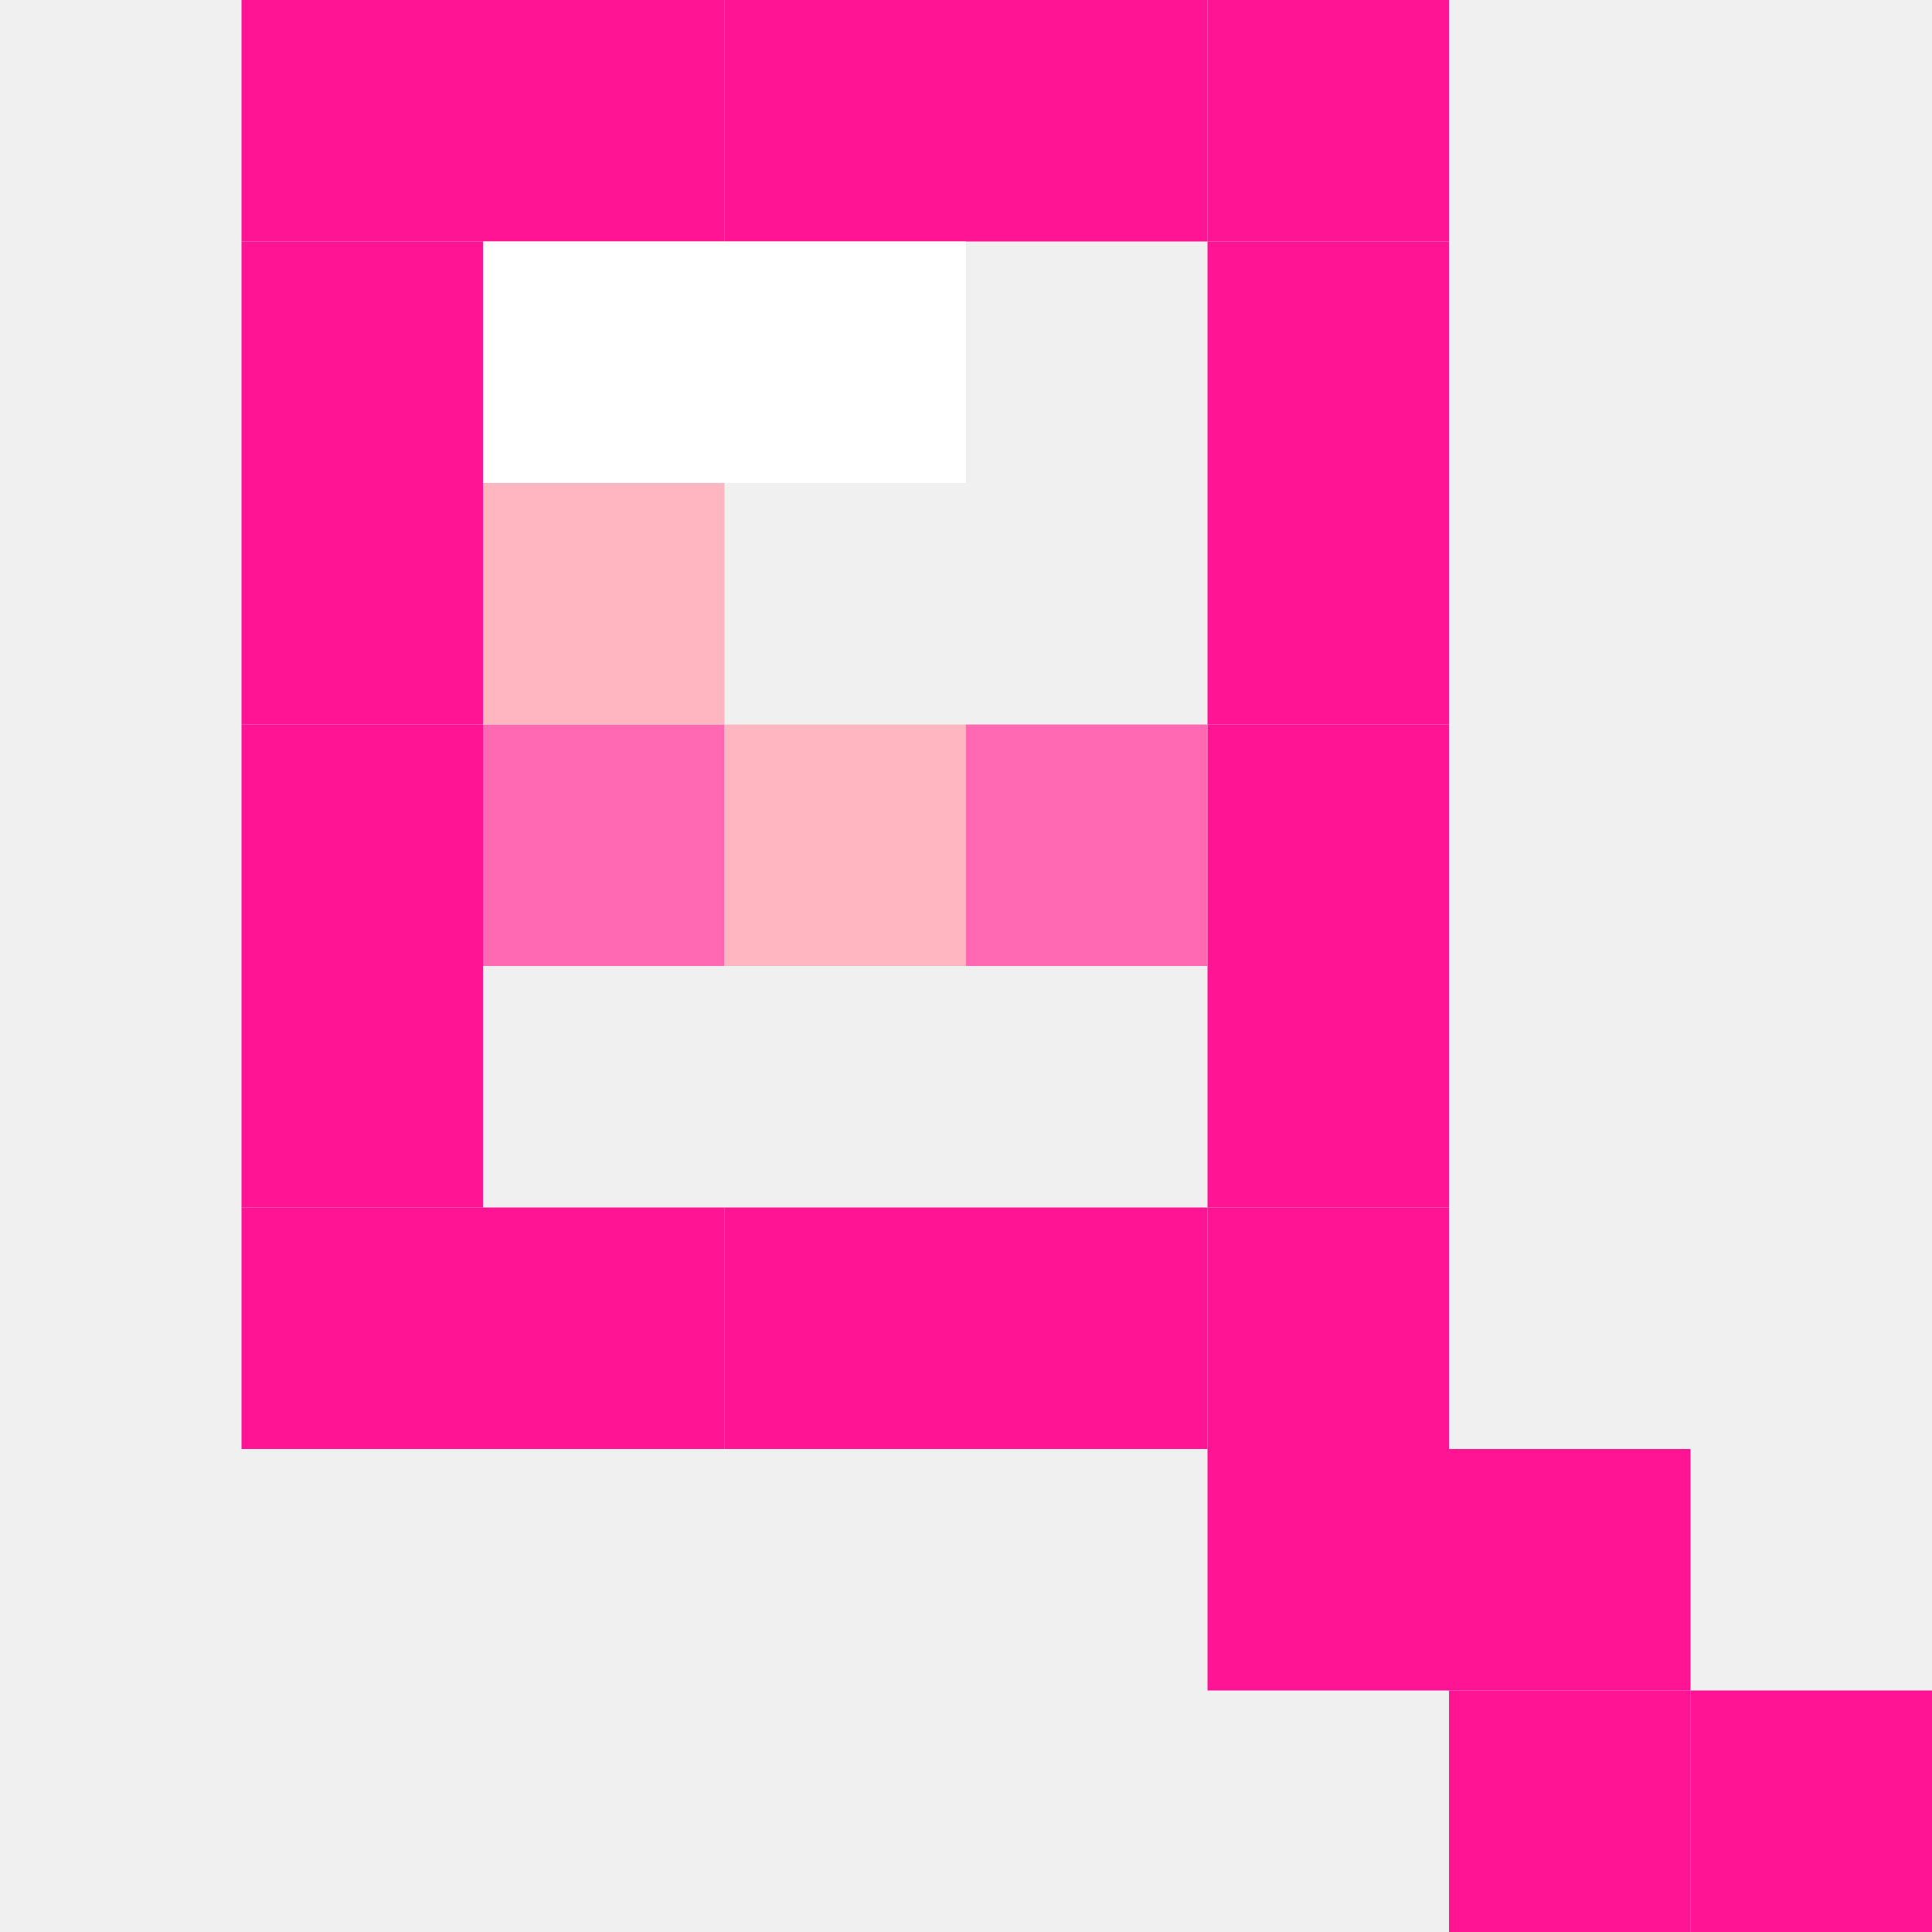
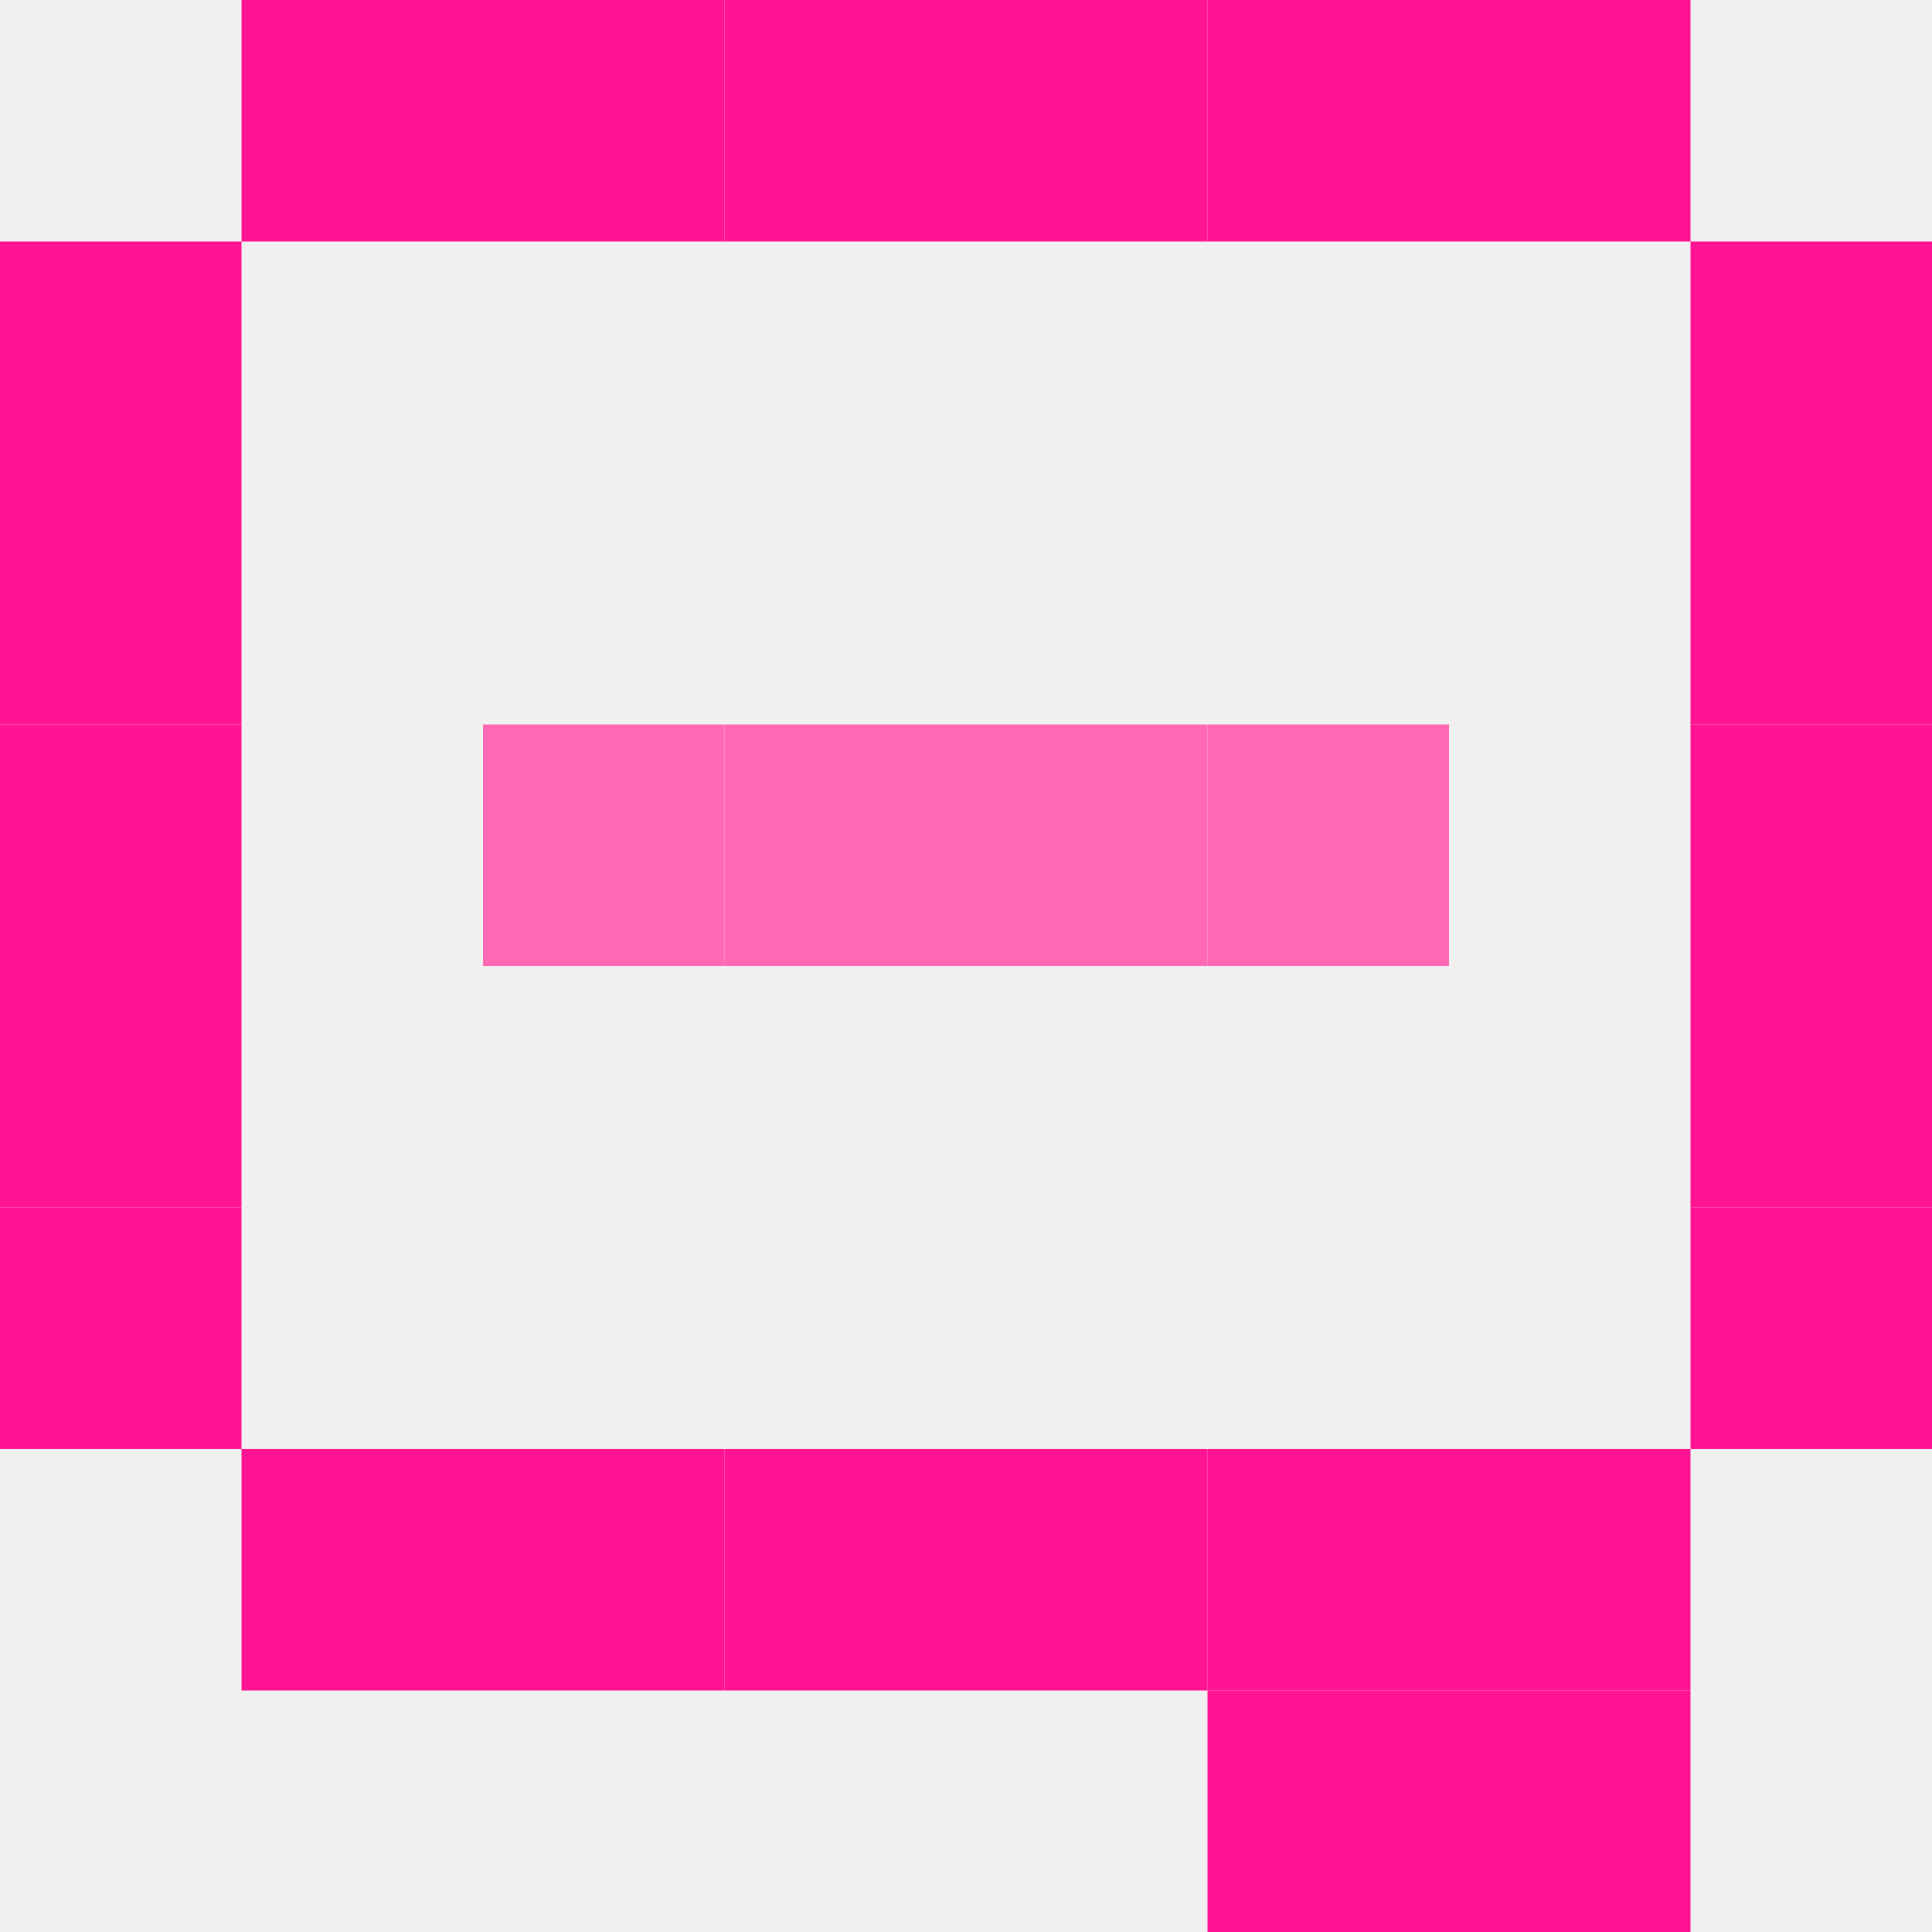
<svg xmlns="http://www.w3.org/2000/svg" viewBox="0 0 24 24">
  <rect x="3" y="0" width="3" height="3" fill="#FF1493" />
  <rect x="6" y="0" width="3" height="3" fill="#FF1493" />
  <rect x="9" y="0" width="3" height="3" fill="#FF1493" />
  <rect x="12" y="0" width="3" height="3" fill="#FF1493" />
  <rect x="15" y="0" width="3" height="3" fill="#FF1493" />
-   <rect x="3" y="3" width="3" height="3" fill="#FF1493" />
-   <rect x="15" y="3" width="3" height="3" fill="#FF1493" />
-   <rect x="3" y="6" width="3" height="3" fill="#FF1493" />
-   <rect x="15" y="6" width="3" height="3" fill="#FF1493" />
-   <rect x="3" y="9" width="3" height="3" fill="#FF1493" />
-   <rect x="15" y="9" width="3" height="3" fill="#FF1493" />
-   <rect x="3" y="12" width="3" height="3" fill="#FF1493" />
-   <rect x="15" y="12" width="3" height="3" fill="#FF1493" />
-   <rect x="3" y="15" width="3" height="3" fill="#FF1493" />
-   <rect x="6" y="15" width="3" height="3" fill="#FF1493" />
-   <rect x="9" y="15" width="3" height="3" fill="#FF1493" />
-   <rect x="12" y="15" width="3" height="3" fill="#FF1493" />
-   <rect x="15" y="15" width="3" height="3" fill="#FF1493" />
+   <rect x="18" y="0" width="3" height="3" fill="#FF1493" />
+   <rect x="0" y="3" width="3" height="3" fill="#FF1493" />
+   <rect x="21" y="3" width="3" height="3" fill="#FF1493" />
+   <rect x="0" y="6" width="3" height="3" fill="#FF1493" />
+   <rect x="21" y="6" width="3" height="3" fill="#FF1493" />
+   <rect x="0" y="9" width="3" height="3" fill="#FF1493" />
+   <rect x="6" y="9" width="3" height="3" fill="#FF69B4" />
+   <rect x="9" y="9" width="3" height="3" fill="#FF69B4" />
+   <rect x="12" y="9" width="3" height="3" fill="#FF69B4" />
+   <rect x="15" y="9" width="3" height="3" fill="#FF69B4" />
+   <rect x="21" y="9" width="3" height="3" fill="#FF1493" />
+   <rect x="0" y="12" width="3" height="3" fill="#FF1493" />
+   <rect x="21" y="12" width="3" height="3" fill="#FF1493" />
+   <rect x="0" y="15" width="3" height="3" fill="#FF1493" />
+   <rect x="21" y="15" width="3" height="3" fill="#FF1493" />
+   <rect x="3" y="18" width="3" height="3" fill="#FF1493" />
+   <rect x="6" y="18" width="3" height="3" fill="#FF1493" />
+   <rect x="9" y="18" width="3" height="3" fill="#FF1493" />
+   <rect x="12" y="18" width="3" height="3" fill="#FF1493" />
  <rect x="15" y="18" width="3" height="3" fill="#FF1493" />
  <rect x="18" y="18" width="3" height="3" fill="#FF1493" />
+   <rect x="15" y="21" width="3" height="3" fill="#FF1493" />
  <rect x="18" y="21" width="3" height="3" fill="#FF1493" />
-   <rect x="21" y="21" width="3" height="3" fill="#FF1493" />
-   <rect x="6" y="9" width="3" height="3" fill="#FF69B4" />
-   <rect x="9" y="9" width="3" height="3" fill="#FFB6C1" />
-   <rect x="12" y="9" width="3" height="3" fill="#FF69B4" />
-   <rect x="6" y="3" width="3" height="3" fill="#FFFFFF" />
-   <rect x="9" y="3" width="3" height="3" fill="#FFFFFF" />
-   <rect x="6" y="6" width="3" height="3" fill="#FFB6C1" />
</svg>
